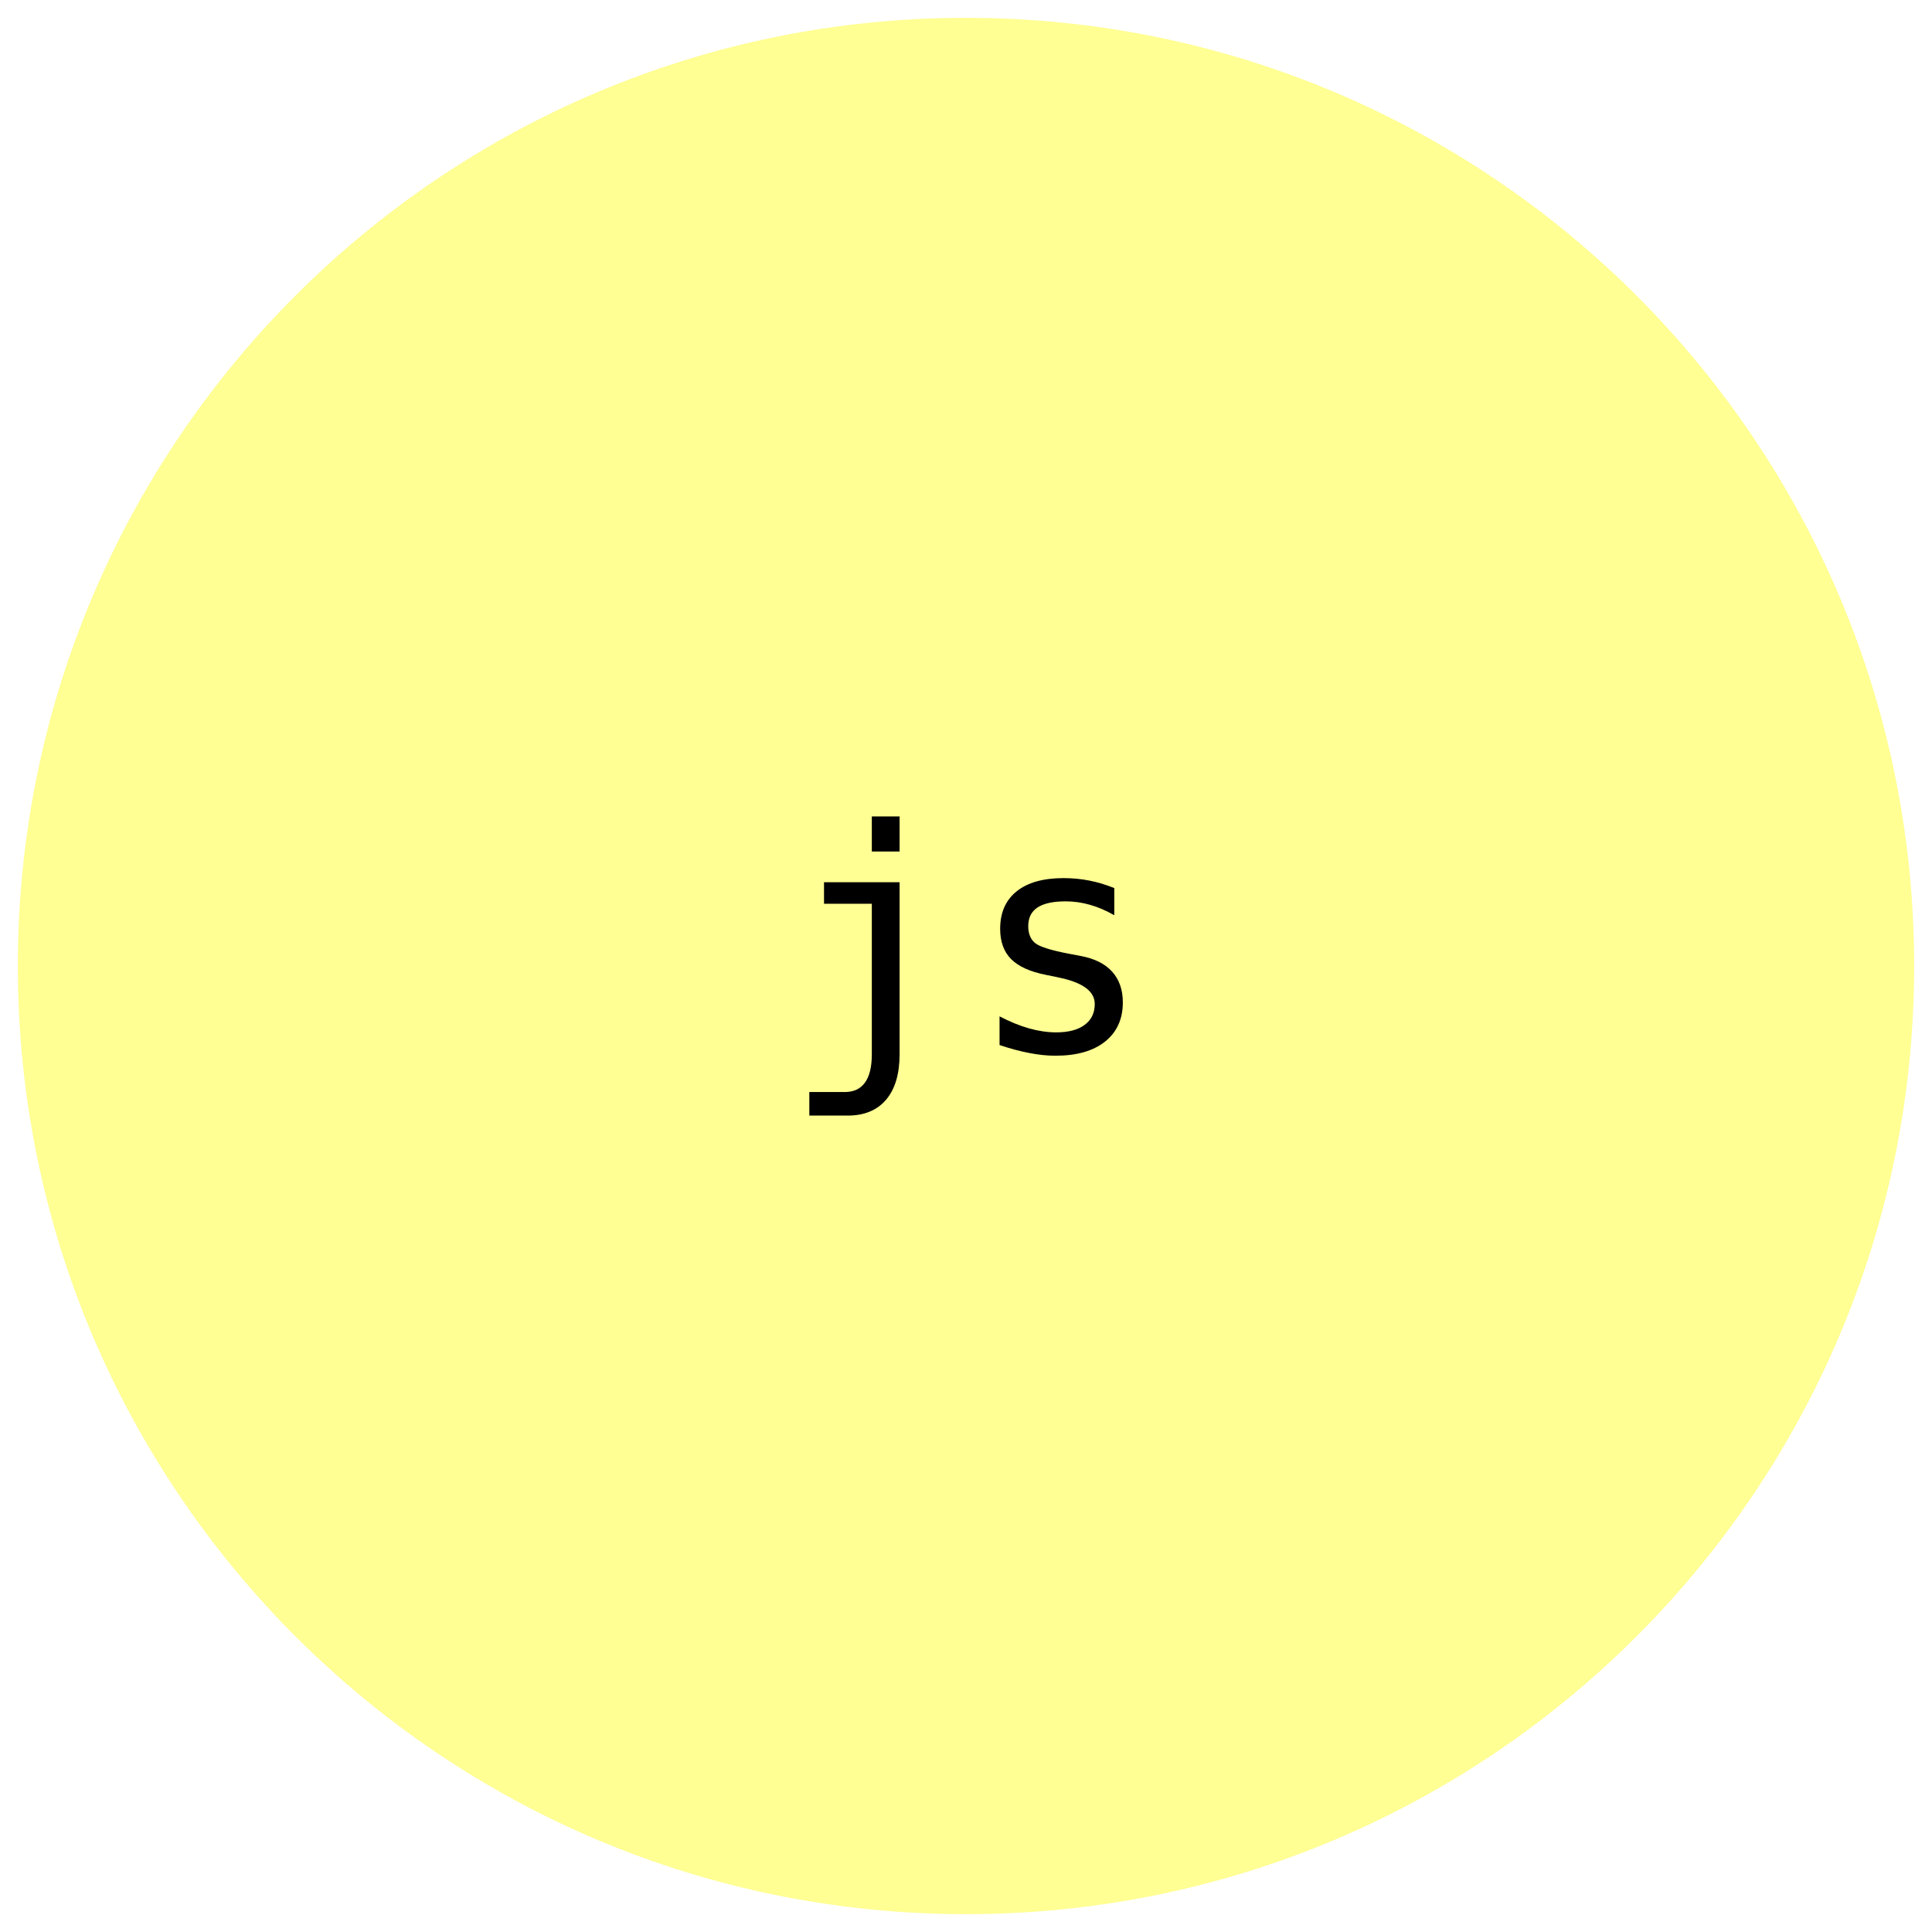
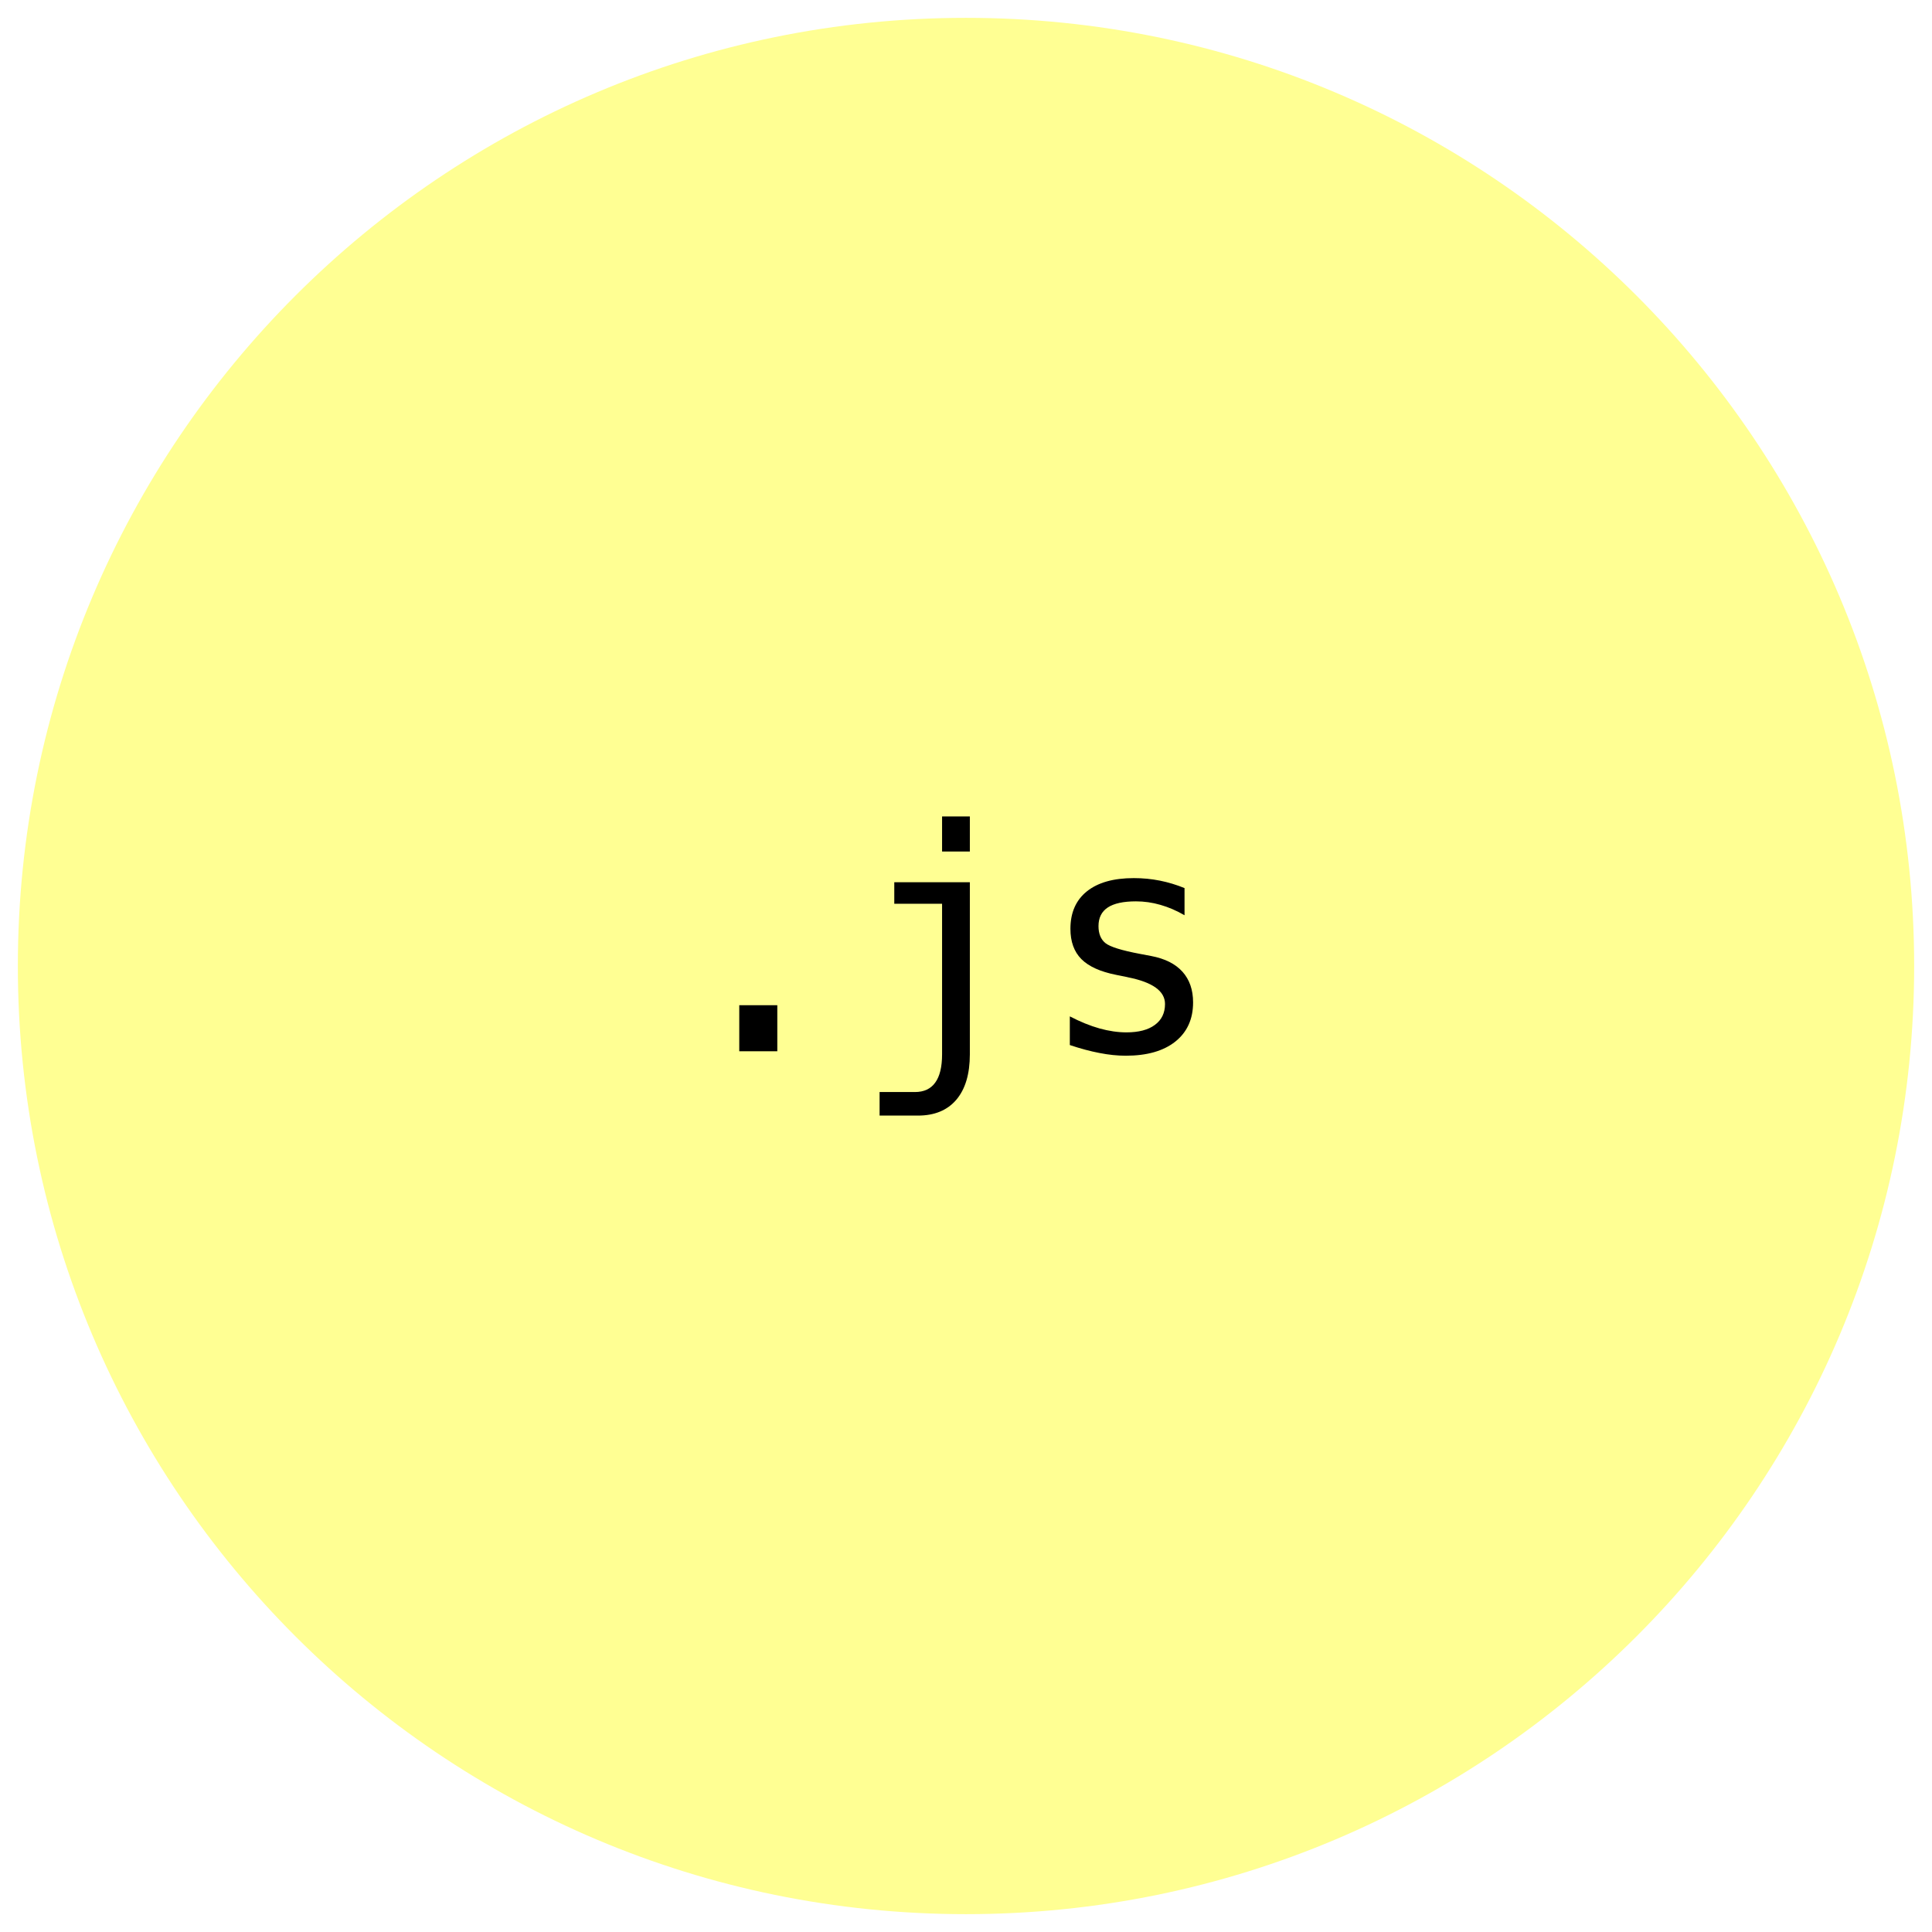
<svg xmlns="http://www.w3.org/2000/svg" width="300" height="300" id="svg2" version="1.1">
  <defs id="defs4">
    <linearGradient id="linearGradient3781">
      <stop style="stop-color:#000000;stop-opacity:1;" offset="0" id="stop3783" />
      <stop style="stop-color:#000000;stop-opacity:0;" offset="1" id="stop3785" />
    </linearGradient>
    <linearGradient id="linearGradient3759">
      <stop style="stop-color:#ff0000;stop-opacity:1;" offset="0" id="stop3761" />
      <stop style="stop-color:#ff0000;stop-opacity:0.539;" offset="1" id="stop3763" />
    </linearGradient>
  </defs>
  <g id="layer1" transform="translate(0,-752.3622)">
    <path style="fill:#ffff00;fill-opacity:0.423;fill-rule:evenodd;stroke:none" id="path3769" d="m 312.137,197.722 c 0,76.571 -62.073,138.643 -138.643,138.643 -76.571,0 -138.643,-62.073 -138.643,-138.643 0,-76.571 62.073,-138.643 138.643,-138.643 76.571,0 138.643,62.073 138.643,138.643 z" transform="matrix(1.061931,0,0,1.061931,-34.2383,692.395)" />
-     <text xml:space="preserve" style="font-size:48px;font-style:normal;font-variant:normal;font-weight:normal;font-stretch:normal;text-align:start;line-height:125%;letter-spacing:0px;word-spacing:0px;writing-mode:lr-tb;text-anchor:start;fill:#000000;fill-opacity:1;stroke:none;font-family:Bitstream Vera Sans Mono;-inkscape-font-specification:Bitstream Vera Sans Mono" x="121.312" y="915.604" id="text2985">
-       <tspan id="tspan2987" x="121.312" y="915.604">js</tspan>
+     <text xml:space="preserve" style="font-size:48px;font-style:normal;font-variant:normal;font-weight:normal;font-stretch:normal;text-align:start;line-height:125%;letter-spacing:0px;word-spacing:0px;writing-mode:lr-tb;text-anchor:start;fill:#000000;fill-opacity:1;stroke:none;font-family:Bitstream Vera Sans Mono;-inkscape-font-specification:Bitstream Vera Sans Mono" x="103.324" y="915.604" id="text2985">
+       <tspan id="tspan2987" x="103.324" y="915.604">.js</tspan>
    </text>
  </g>
</svg>
